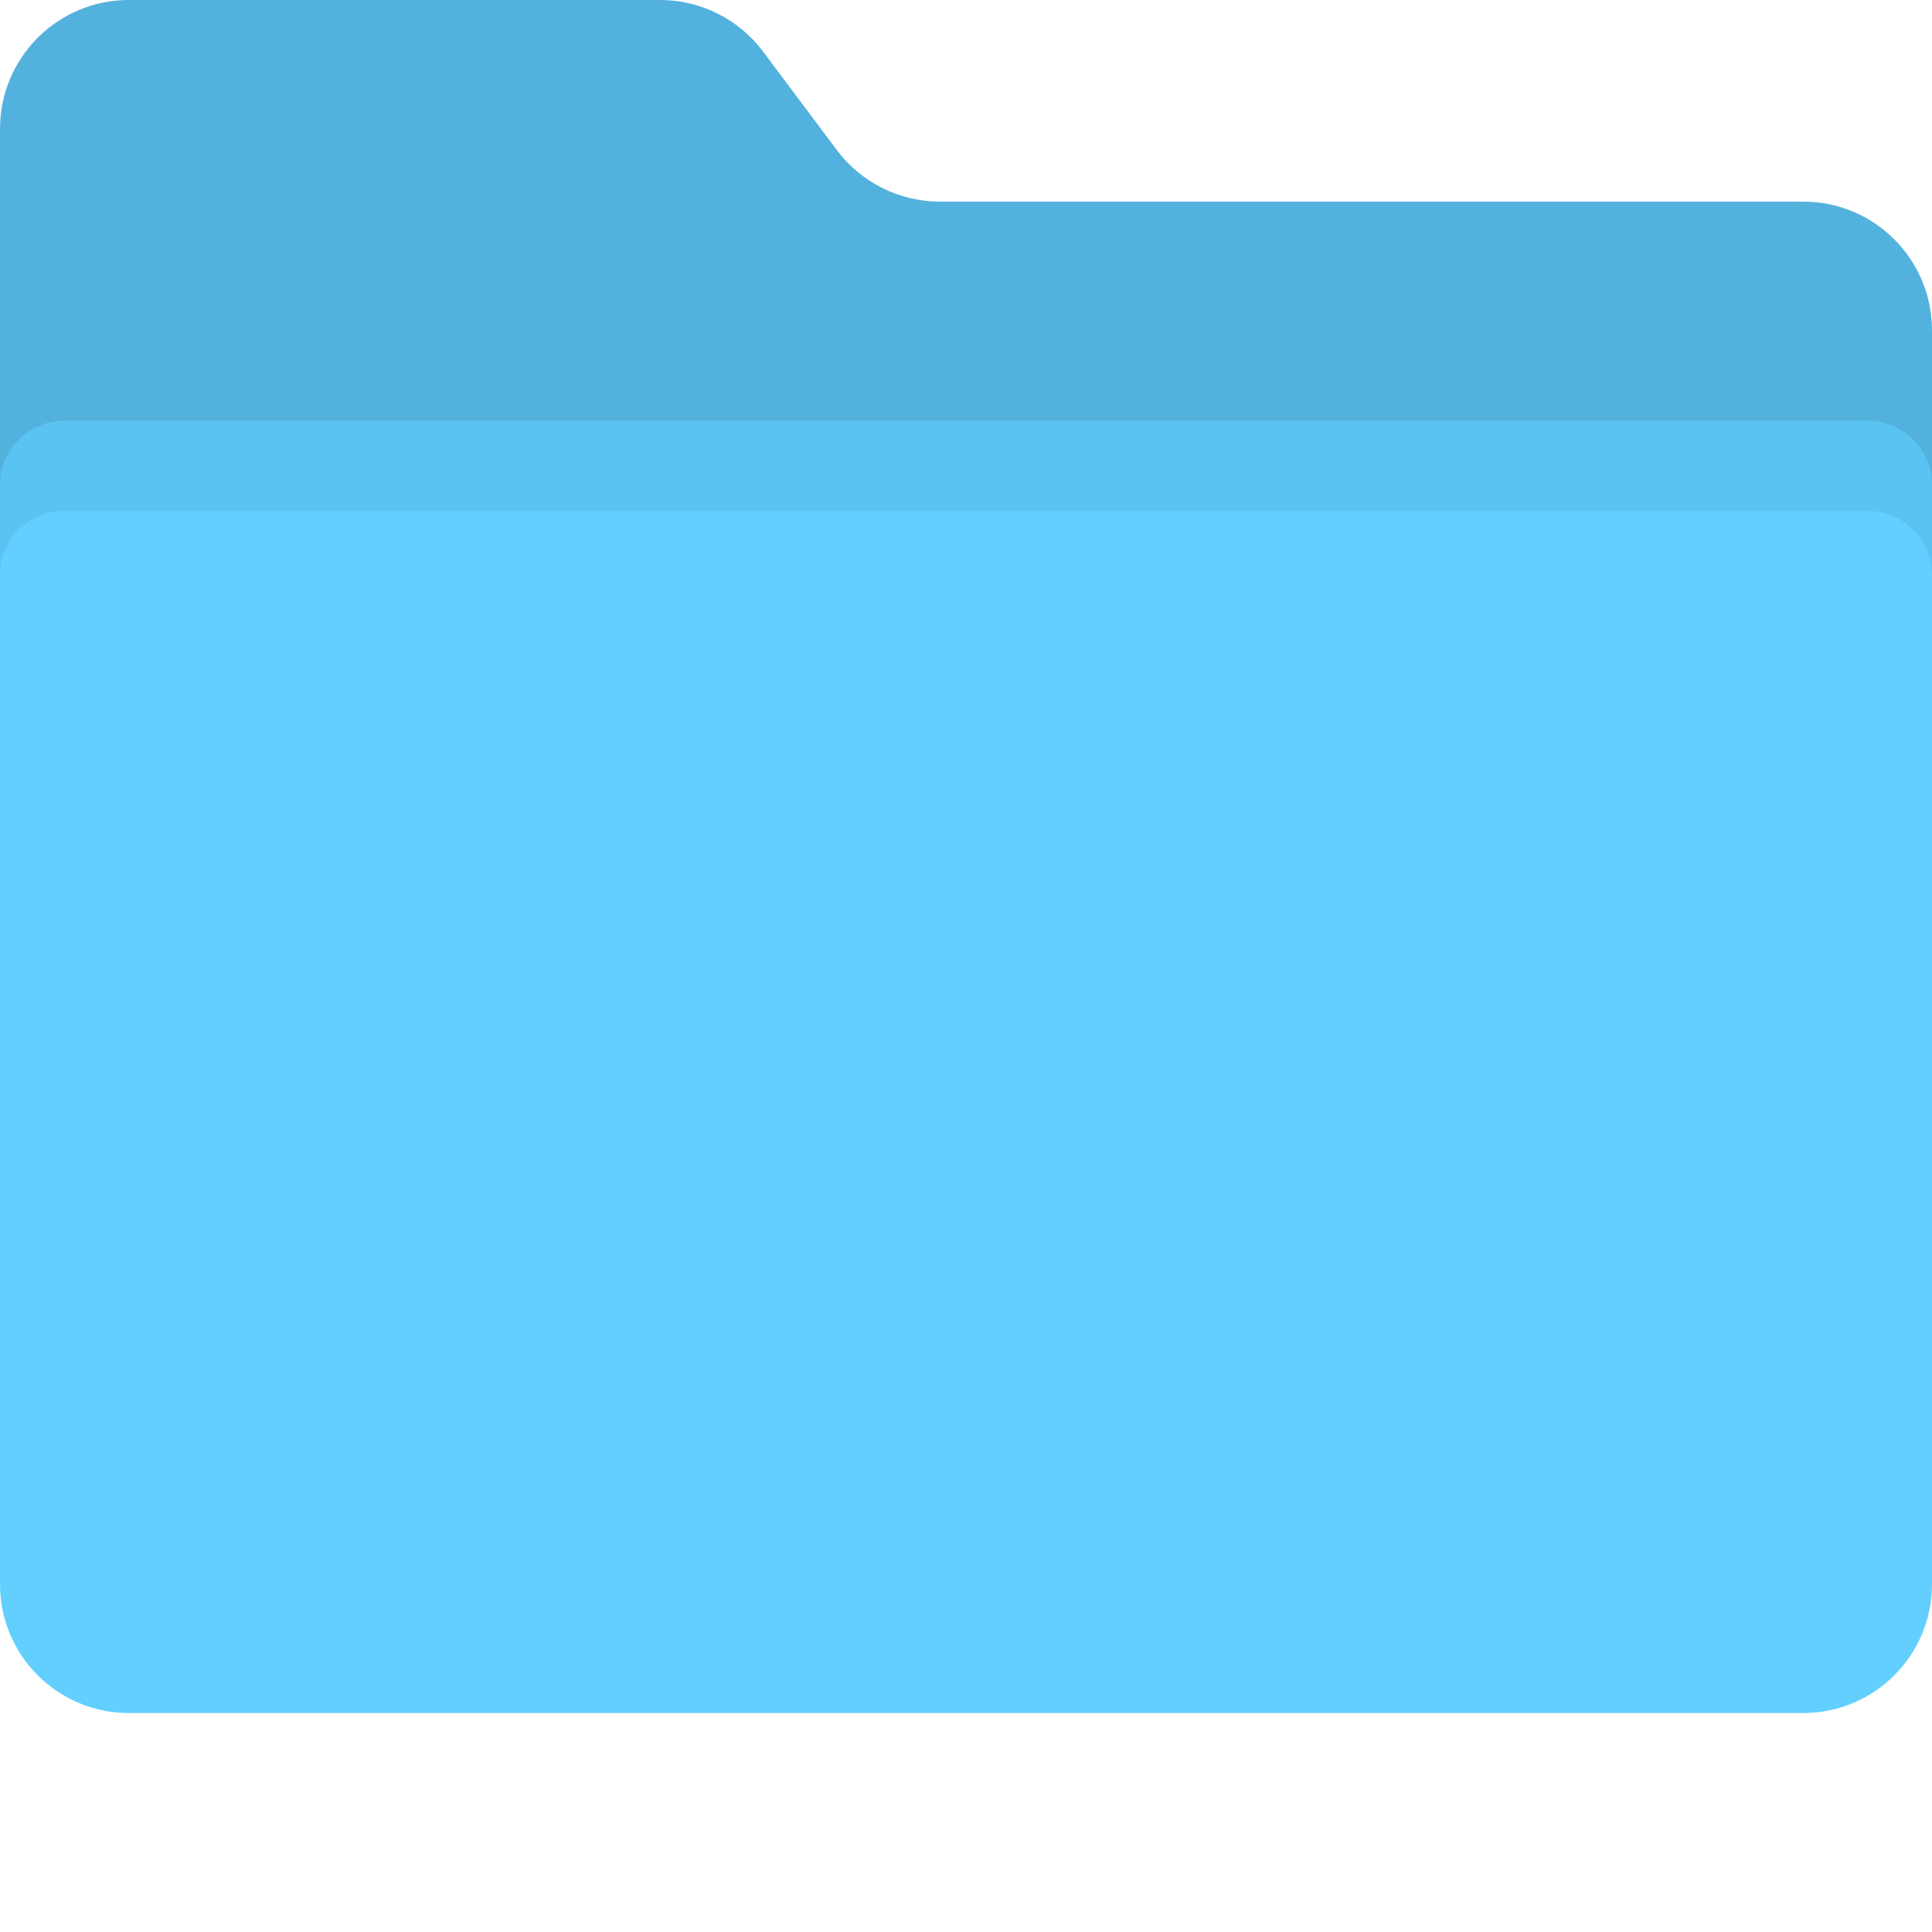
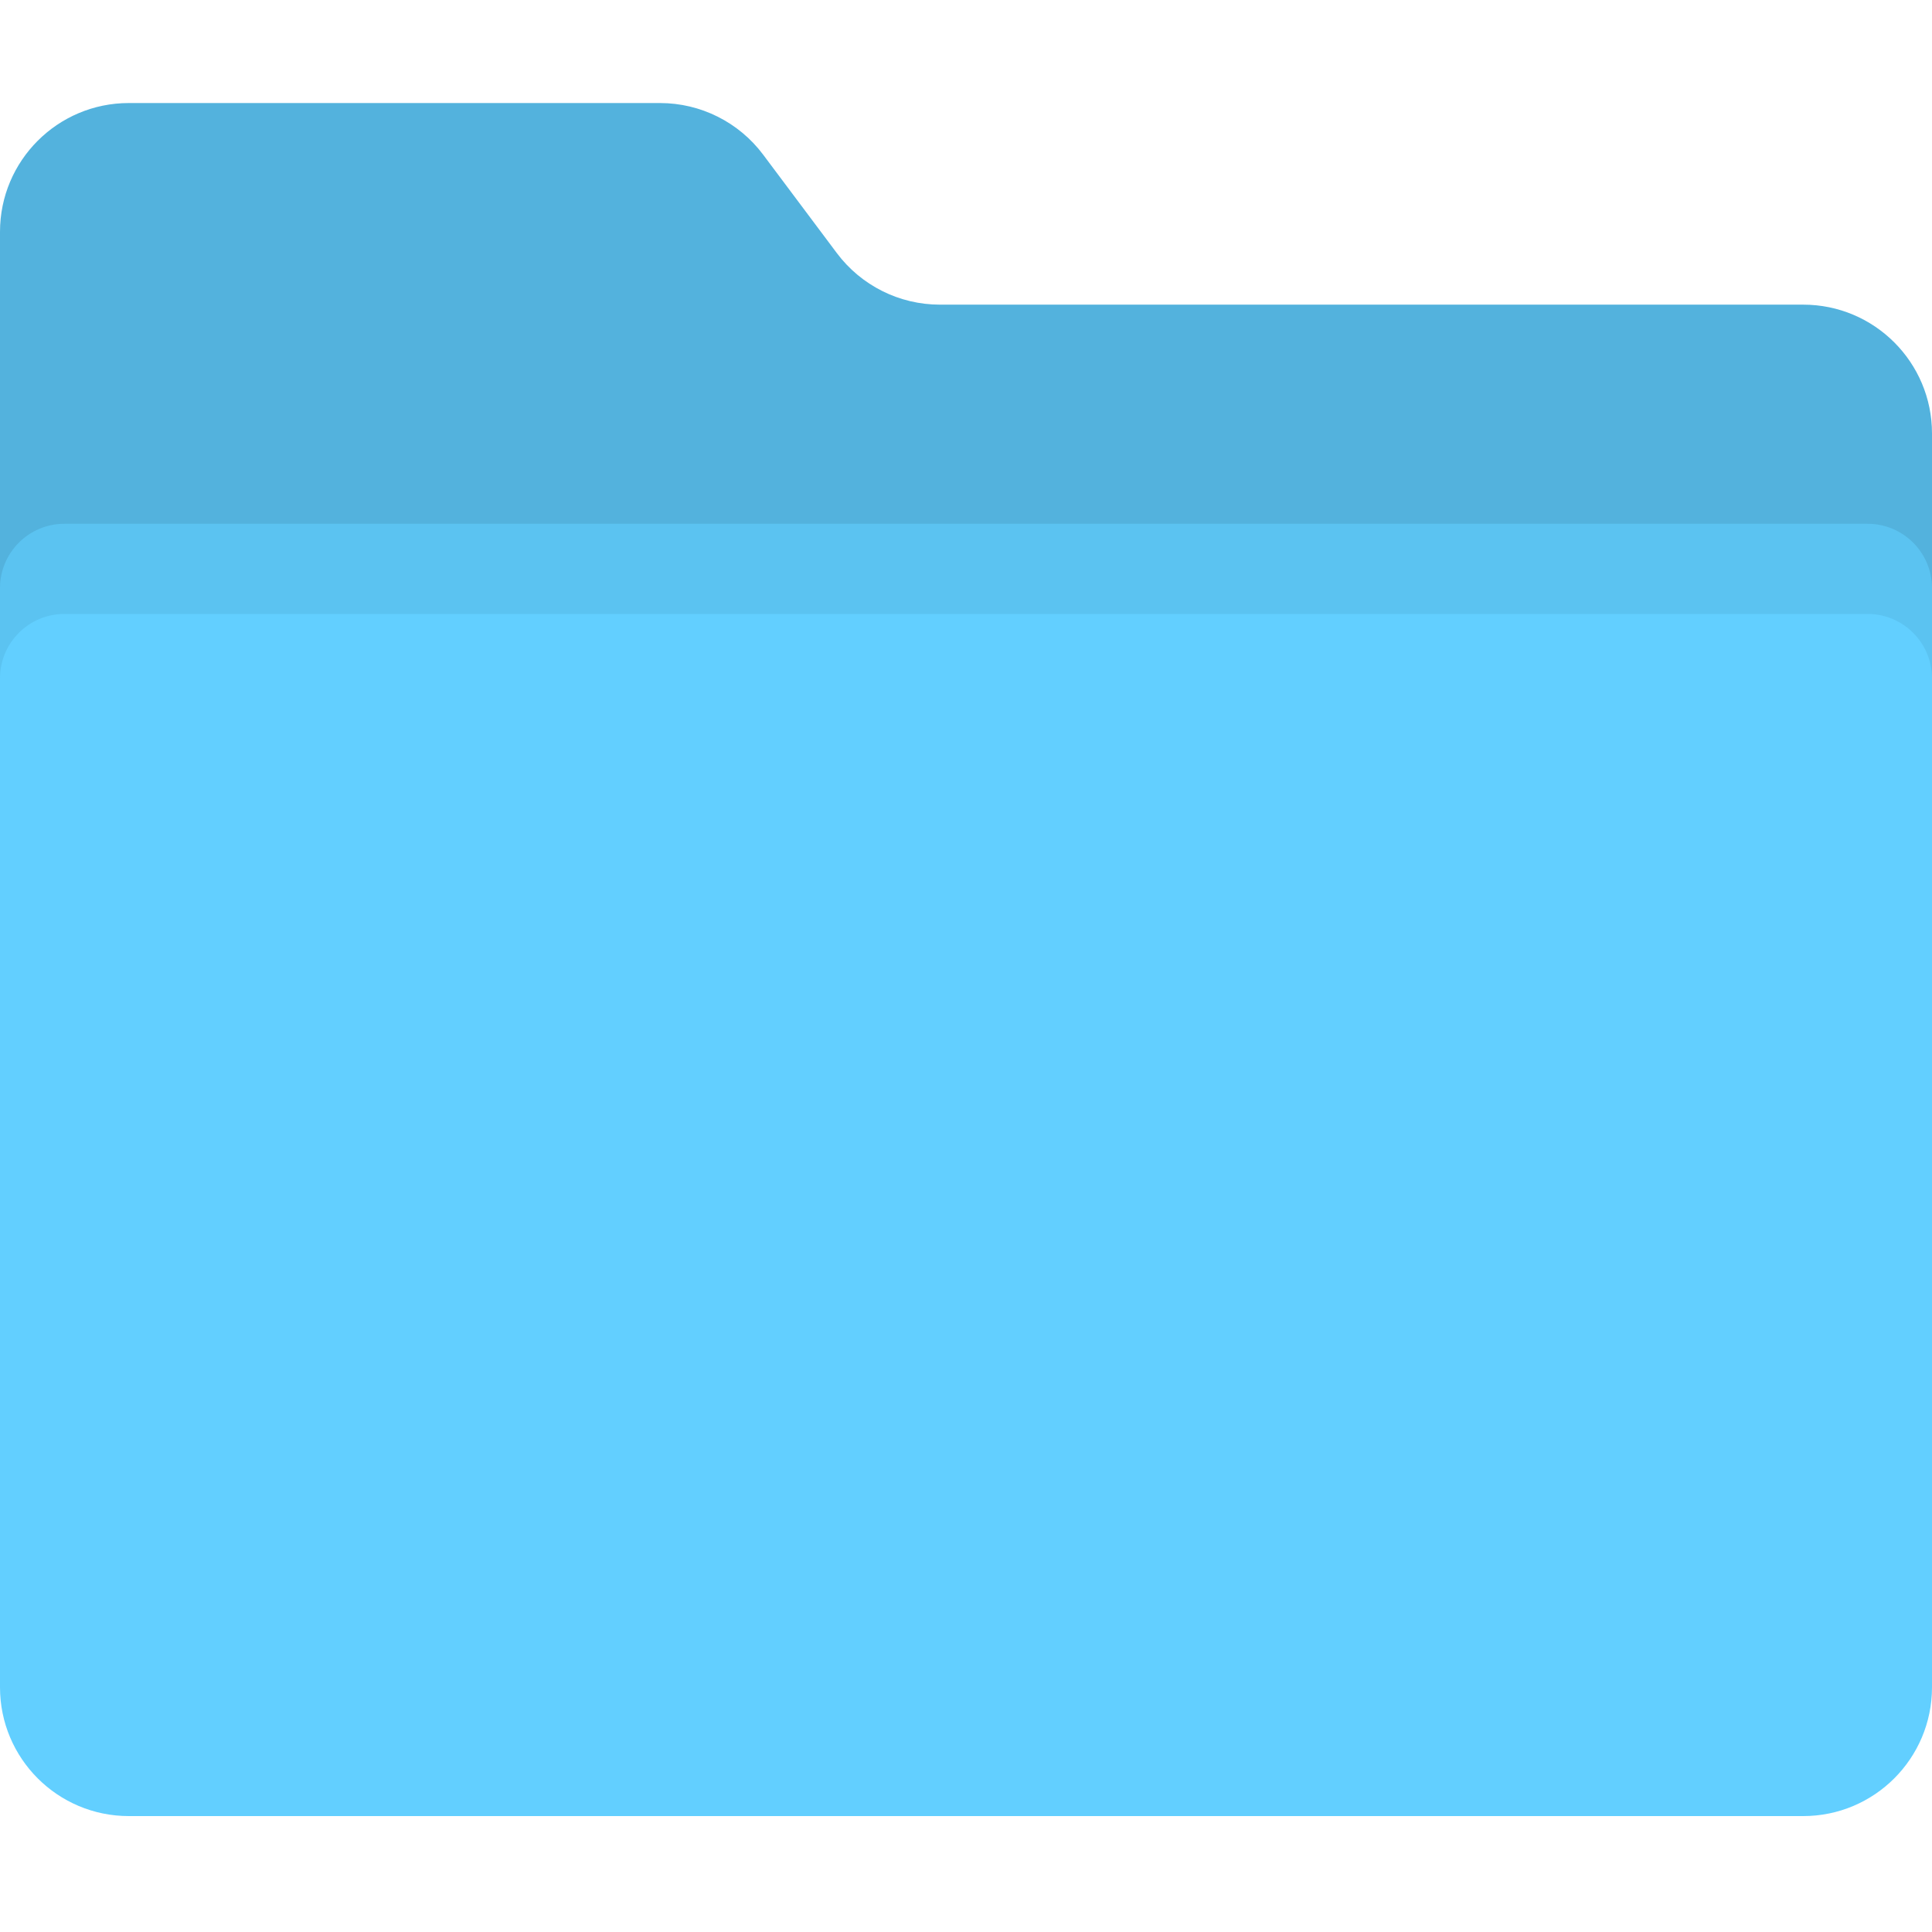
<svg xmlns="http://www.w3.org/2000/svg" width="150" height="150" viewBox="0 0 150 150" fill="none">
-   <path d="M0 10C0 4.477 4.477 0 10 0H51.245C54.395 0 57.362 1.485 59.25 4.007L64.969 11.646C66.857 14.168 69.823 15.653 72.974 15.653H140C145.523 15.653 150 20.13 150 25.653V43.667C150 49.19 145.523 53.667 140 53.667H10C4.477 53.667 0 49.19 0 43.667V10Z" fill="#53B2DD" />
-   <path d="M0 37.667C0 34.905 2.239 32.666 5 32.666H145C147.761 32.666 150 34.905 150 37.666V116C150 121.523 145.523 126 140 126H10C4.477 126 0 121.523 0 116V37.667Z" fill="#5BC3F1" />
-   <path d="M0 44.667C0 41.905 2.239 39.667 5 39.667H145C147.761 39.667 150 41.905 150 44.667V123C150 128.523 145.523 133 140 133H10C4.477 133 0 128.523 0 123V44.667Z" fill="#62CFFF" />
+   <path d="M0 18C0 12.477 4.477 8 10 8H51.245C54.395 8 57.362 9.485 59.25 12.007L64.969 19.646C66.857 22.168 69.823 23.653 72.974 23.653H140C145.523 23.653 150 28.13 150 33.653V51.667C150 57.19 145.523 61.667 140 61.667H10C4.477 61.667 0 57.19 0 51.667V18Z" fill="#53B2DD" />
+   <path d="M0 45.667C0 42.905 2.239 40.666 5 40.666H145C147.761 40.666 150 42.905 150 45.666V124C150 129.523 145.523 134 140 134H10C4.477 134 0 129.523 0 124V45.667Z" fill="#5BC3F1" />
+   <path d="M0 52.667C0 49.905 2.239 47.666 5 47.666H145C147.761 47.666 150 49.905 150 52.667V131C150 136.523 145.523 141 140 141H10C4.477 141 0 136.523 0 131V52.667Z" fill="#62CFFF" />
</svg>
